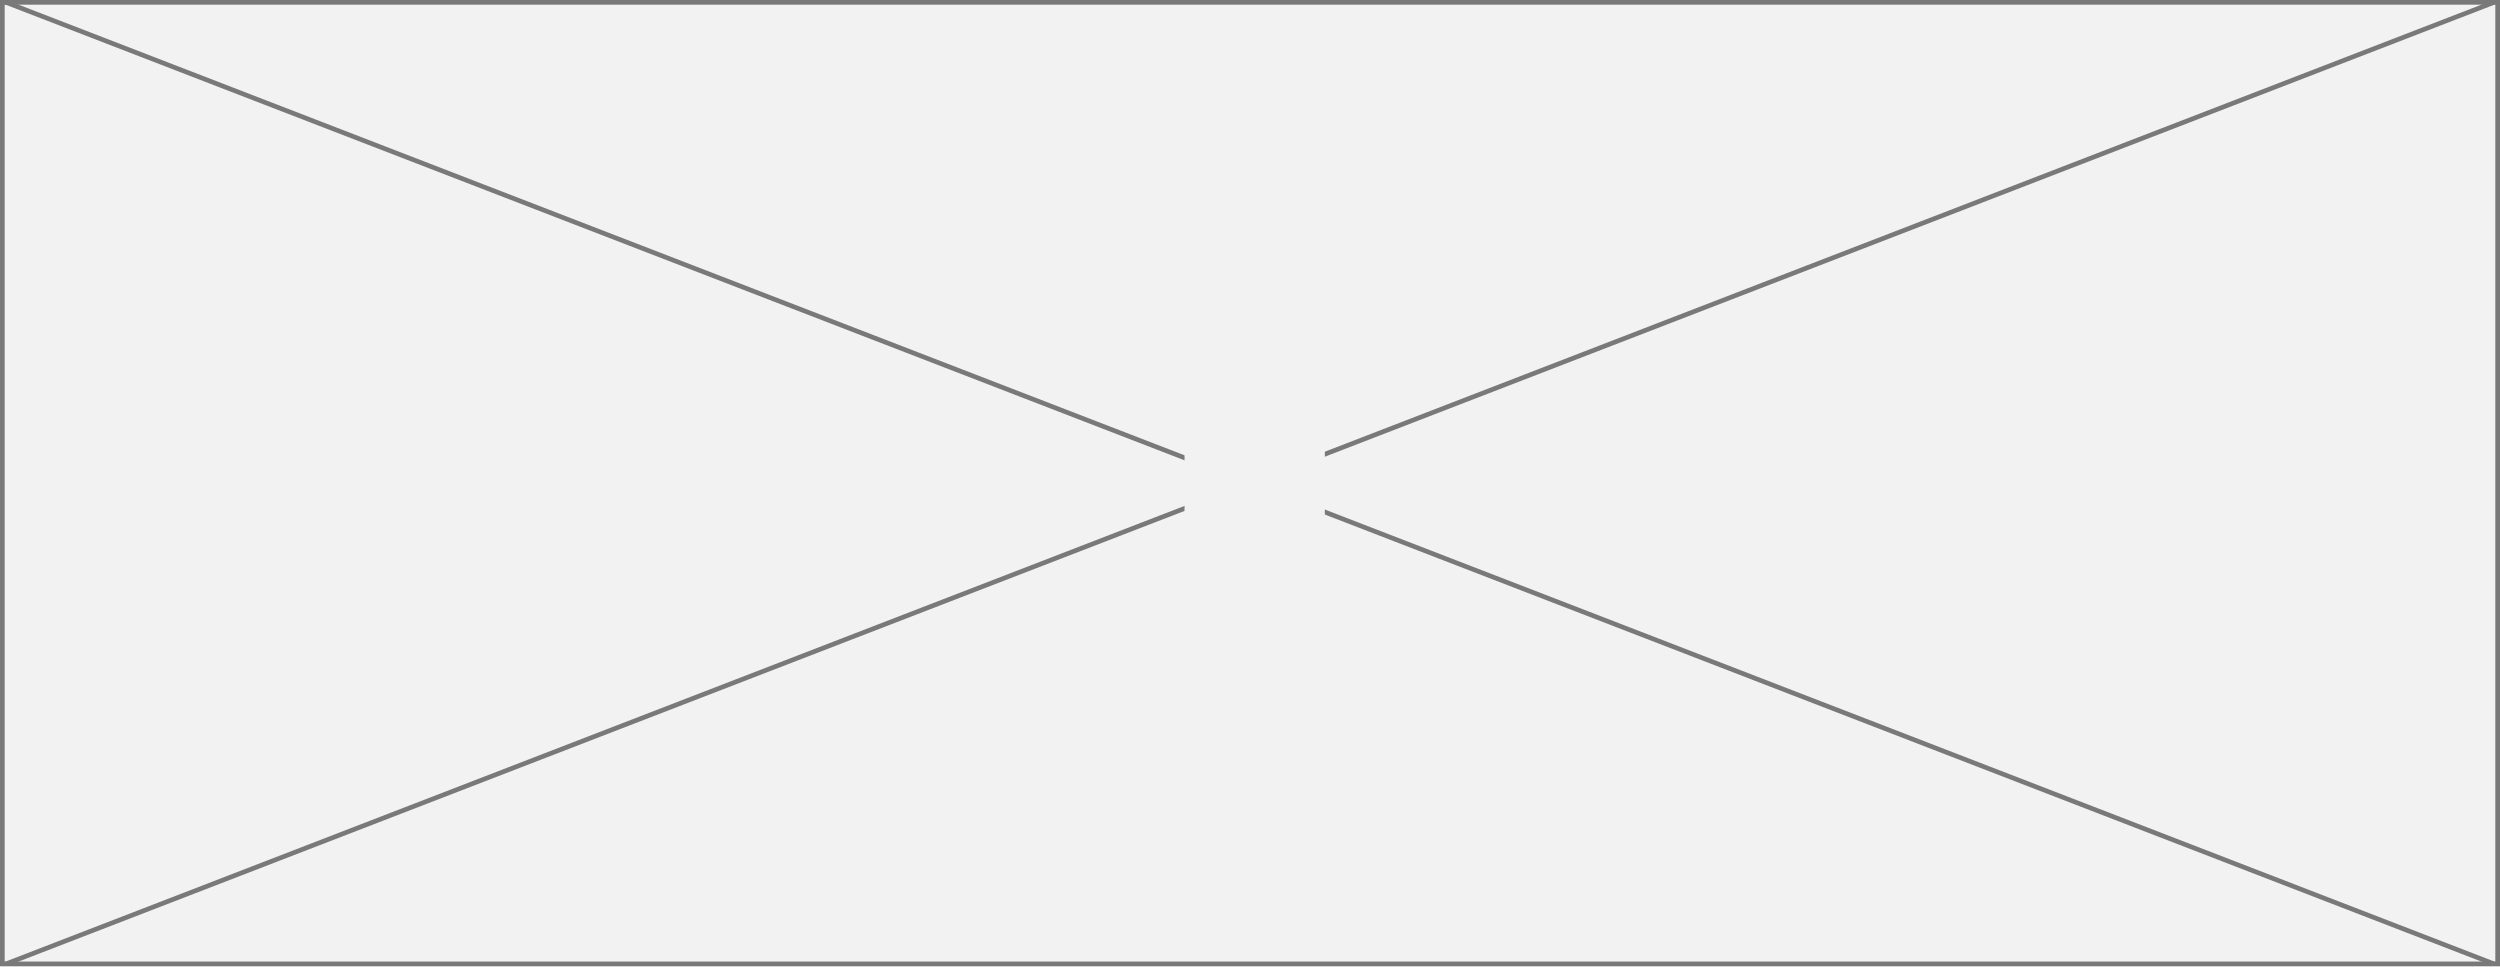
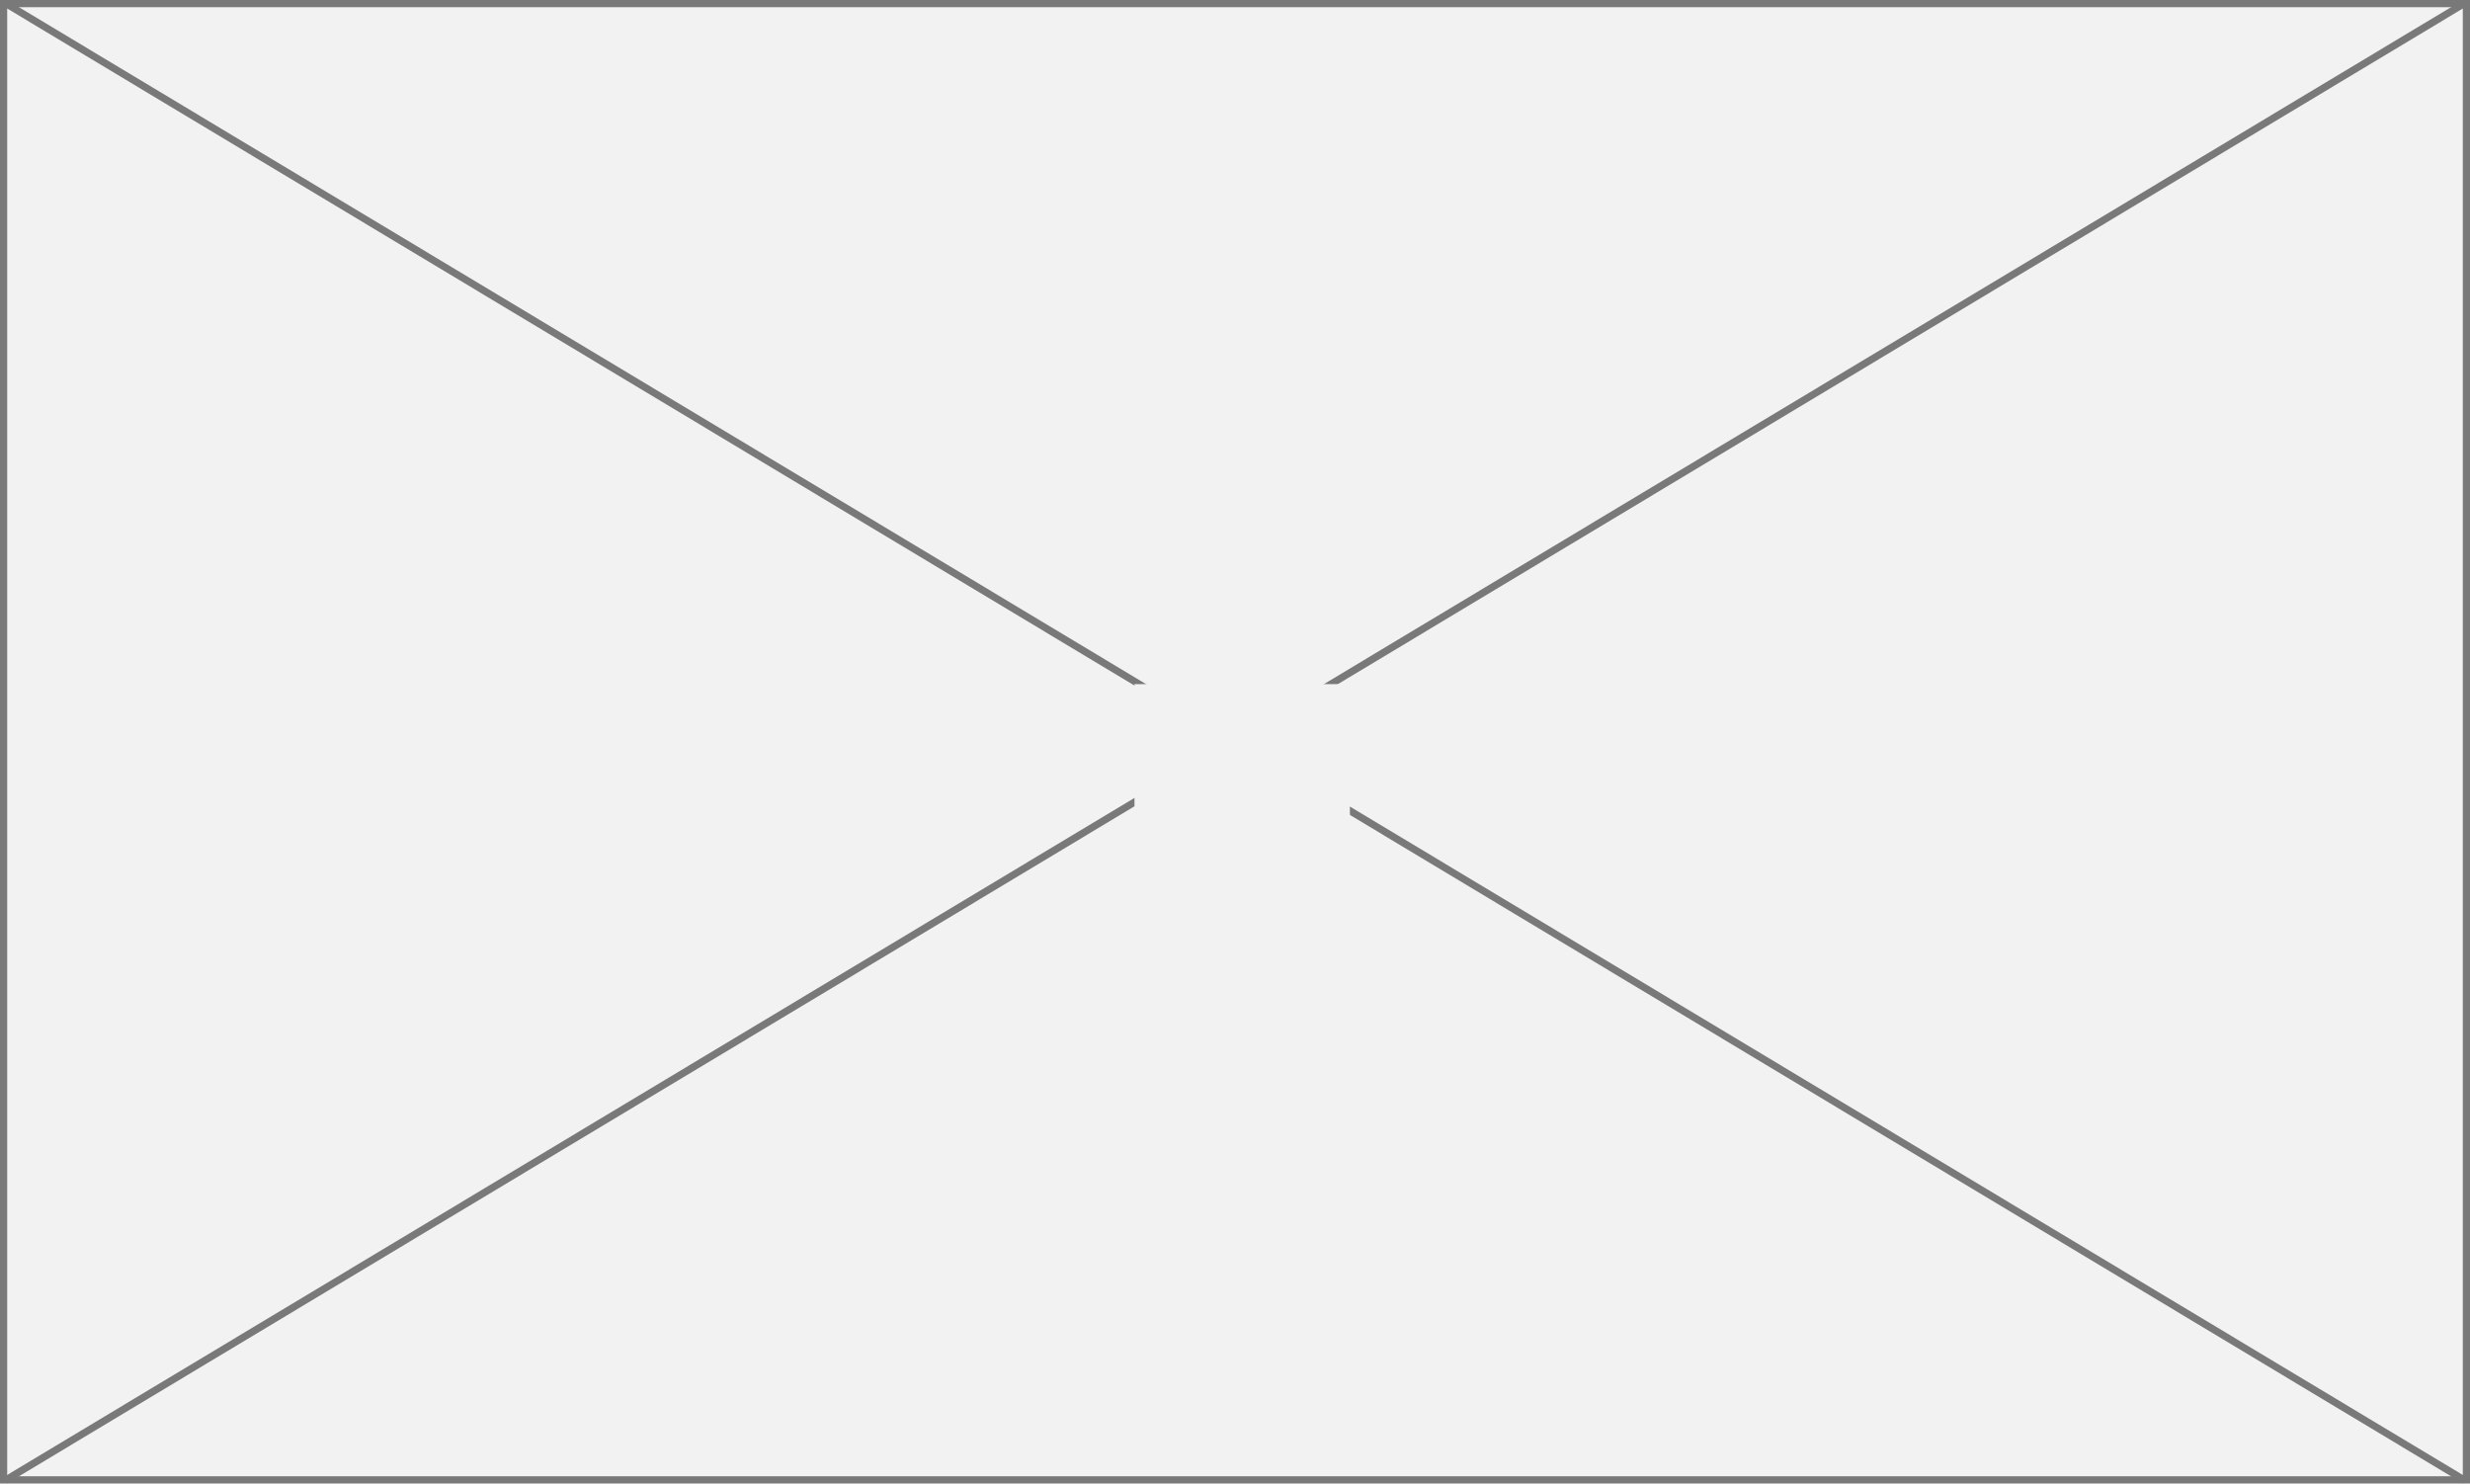
- <svg xmlns="http://www.w3.org/2000/svg" version="1.1" width="533px" height="206px">
+ <svg xmlns="http://www.w3.org/2000/svg" version="1.1" width="343px" height="206px">
  <defs>
-     <mask fill="white" id="clip164">
-       <path d="M 856.543 715  L 886.457 715  L 886.457 734  L 856.543 734  Z M 604 620  L 1137 620  L 1137 826  L 604 826  Z " fill-rule="evenodd" />
+     <mask fill="white" id="clip199">
+       <path d="M 226.543 496  L 256.457 496  L 256.457 515  L 226.543 515  Z M 69 401  L 412 401  L 412 607  L 69 607  Z " fill-rule="evenodd" />
    </mask>
  </defs>
-   <g transform="matrix(1 0 0 1 -604 -620 )">
-     <path d="M 604.5 620.5  L 1136.5 620.5  L 1136.5 825.5  L 604.5 825.5  L 604.5 620.5  Z " fill-rule="nonzero" fill="#f2f2f2" stroke="none" />
-     <path d="M 604.5 620.5  L 1136.5 620.5  L 1136.5 825.5  L 604.5 825.5  L 604.5 620.5  Z " stroke-width="1" stroke="#797979" fill="none" />
-     <path d="M 605.207 620.466  L 1135.793 825.534  M 1135.793 620.466  L 605.207 825.534  " stroke-width="1" stroke="#797979" fill="none" mask="url(#clip164)" />
+   <g transform="matrix(1 0 0 1 -69 -401 )">
+     <path d="M 69.5 401.5  L 411.5 401.5  L 411.5 606.5  L 69.5 606.5  L 69.5 401.5  Z " fill-rule="nonzero" fill="#f2f2f2" stroke="none" />
+     <path d="M 69.5 401.5  L 411.5 401.5  L 411.5 606.5  L 69.5 606.5  L 69.5 401.5  Z " stroke-width="1" stroke="#797979" fill="none" />
+     <path d="M 69.714 401.429  L 411.286 606.571  M 411.286 401.429  L 69.714 606.571  " stroke-width="1" stroke="#797979" fill="none" mask="url(#clip199)" />
  </g>
</svg>
